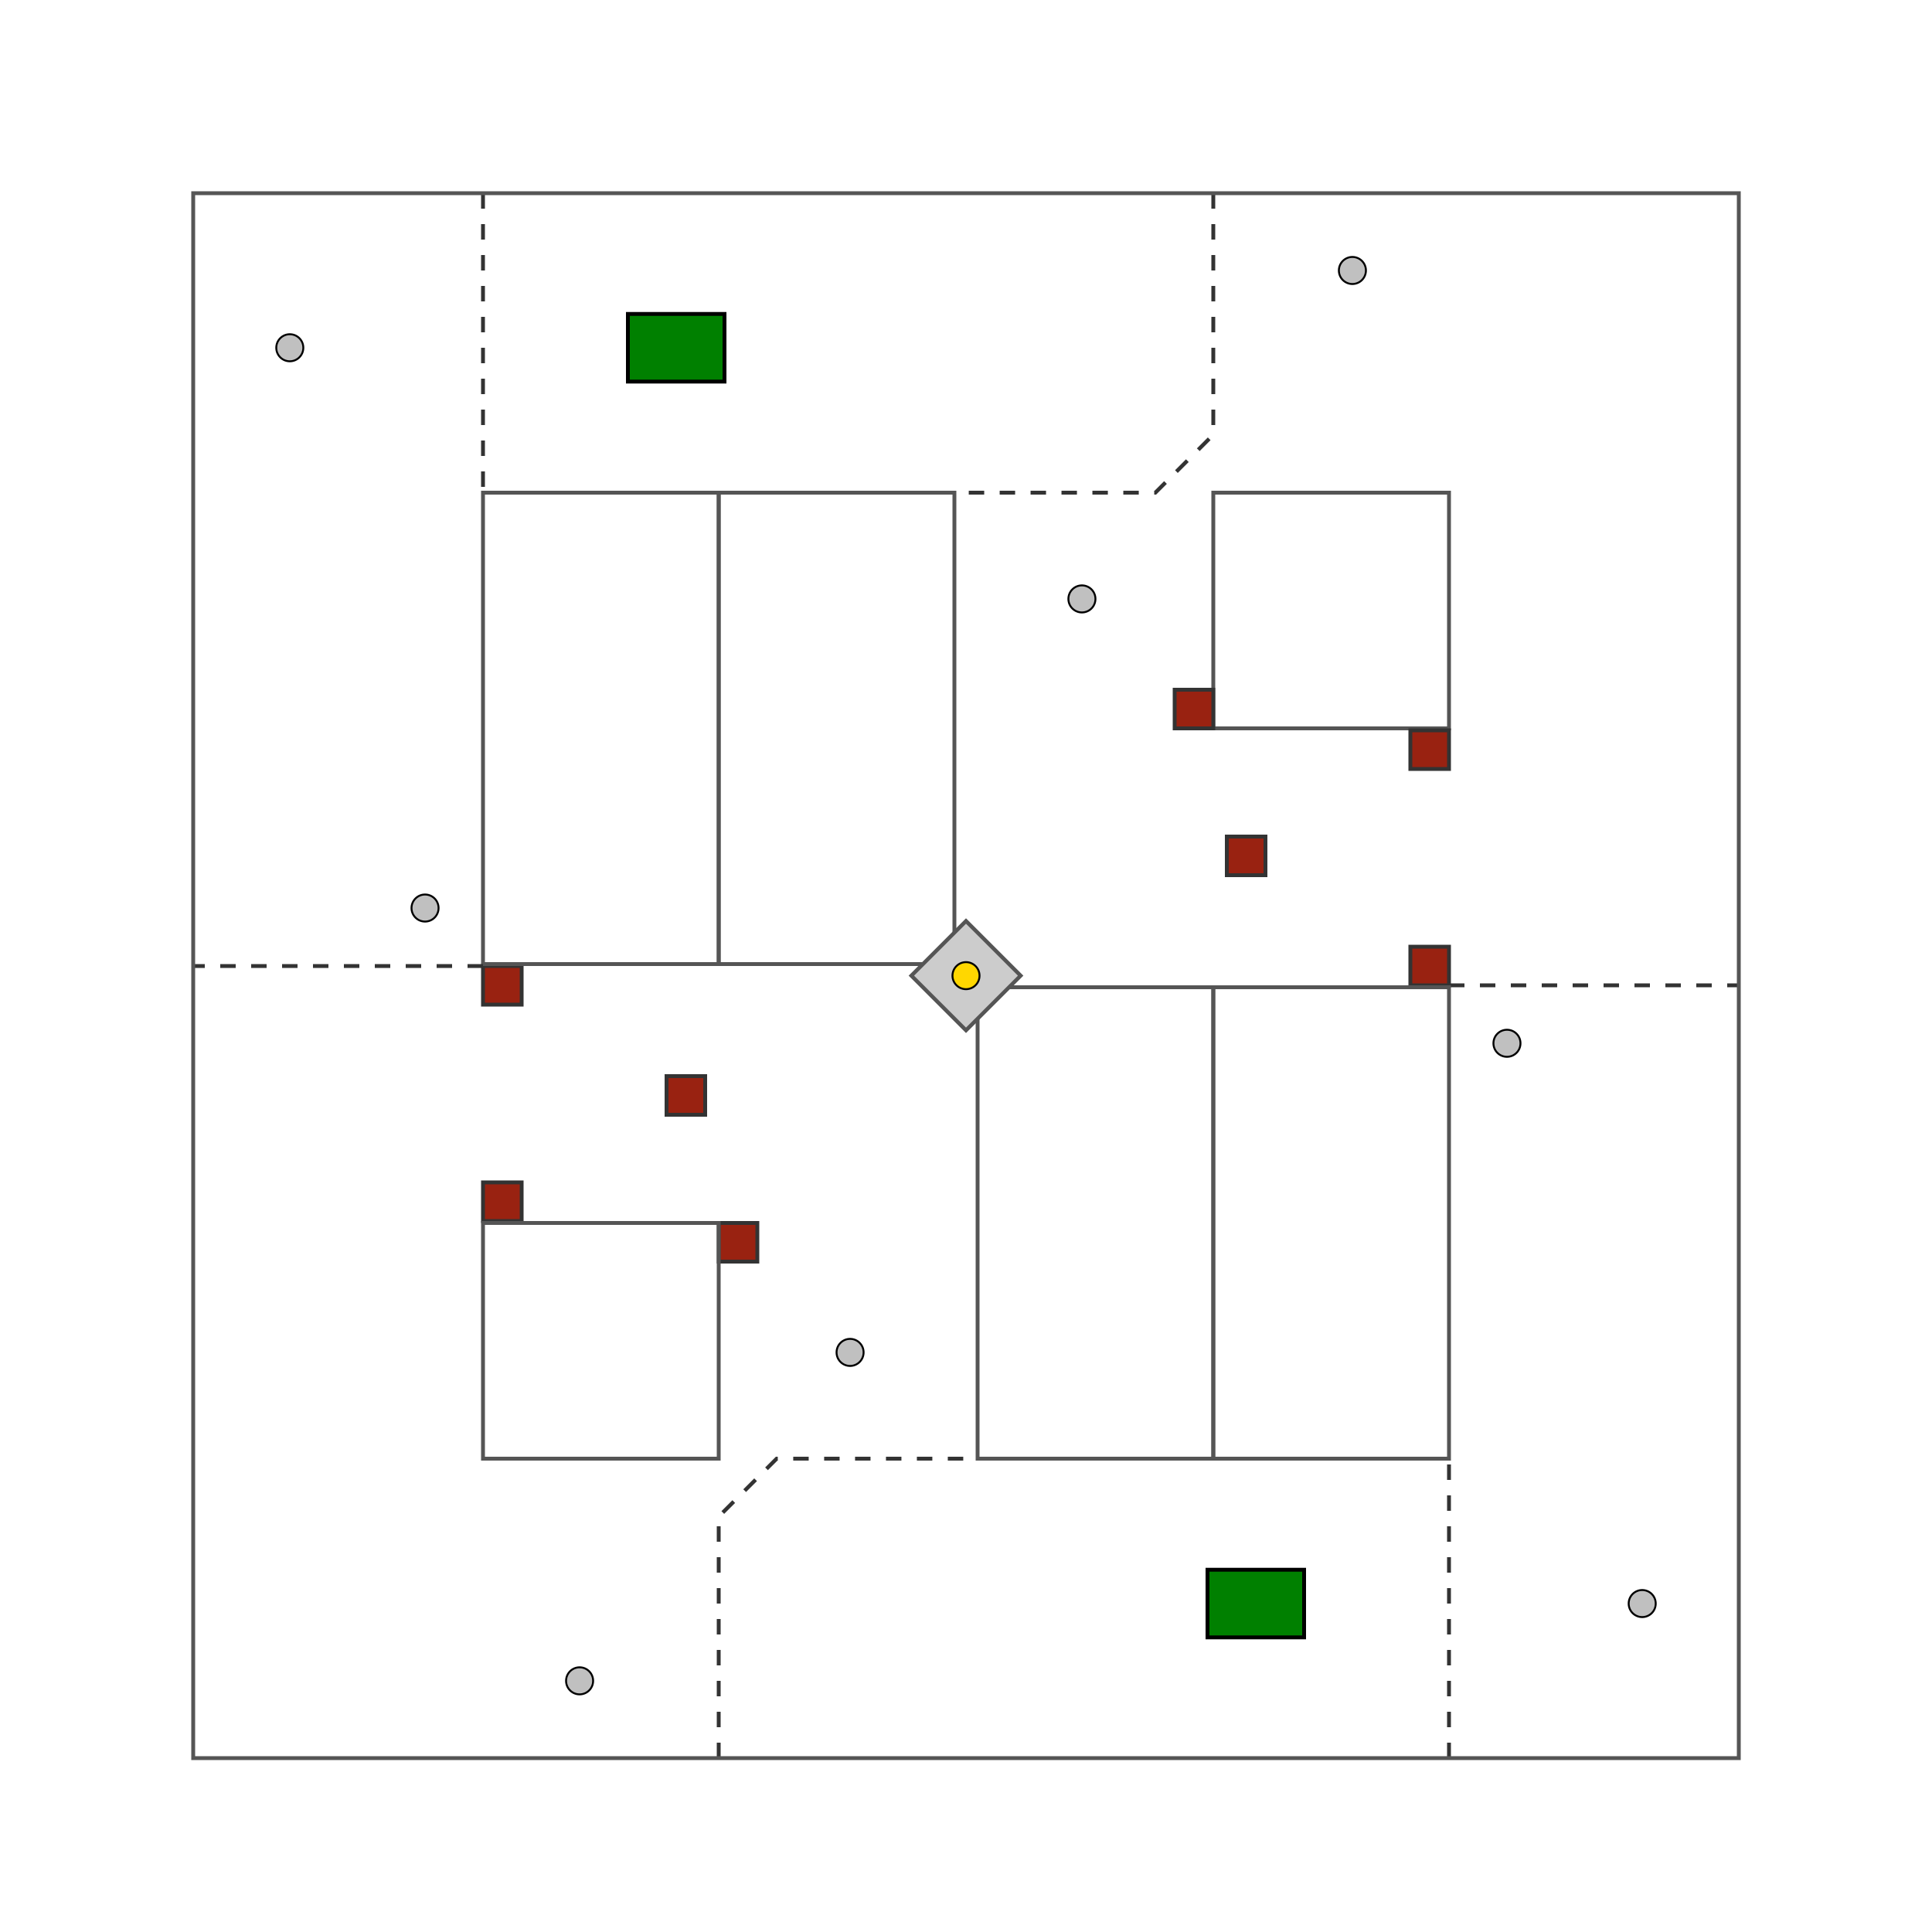
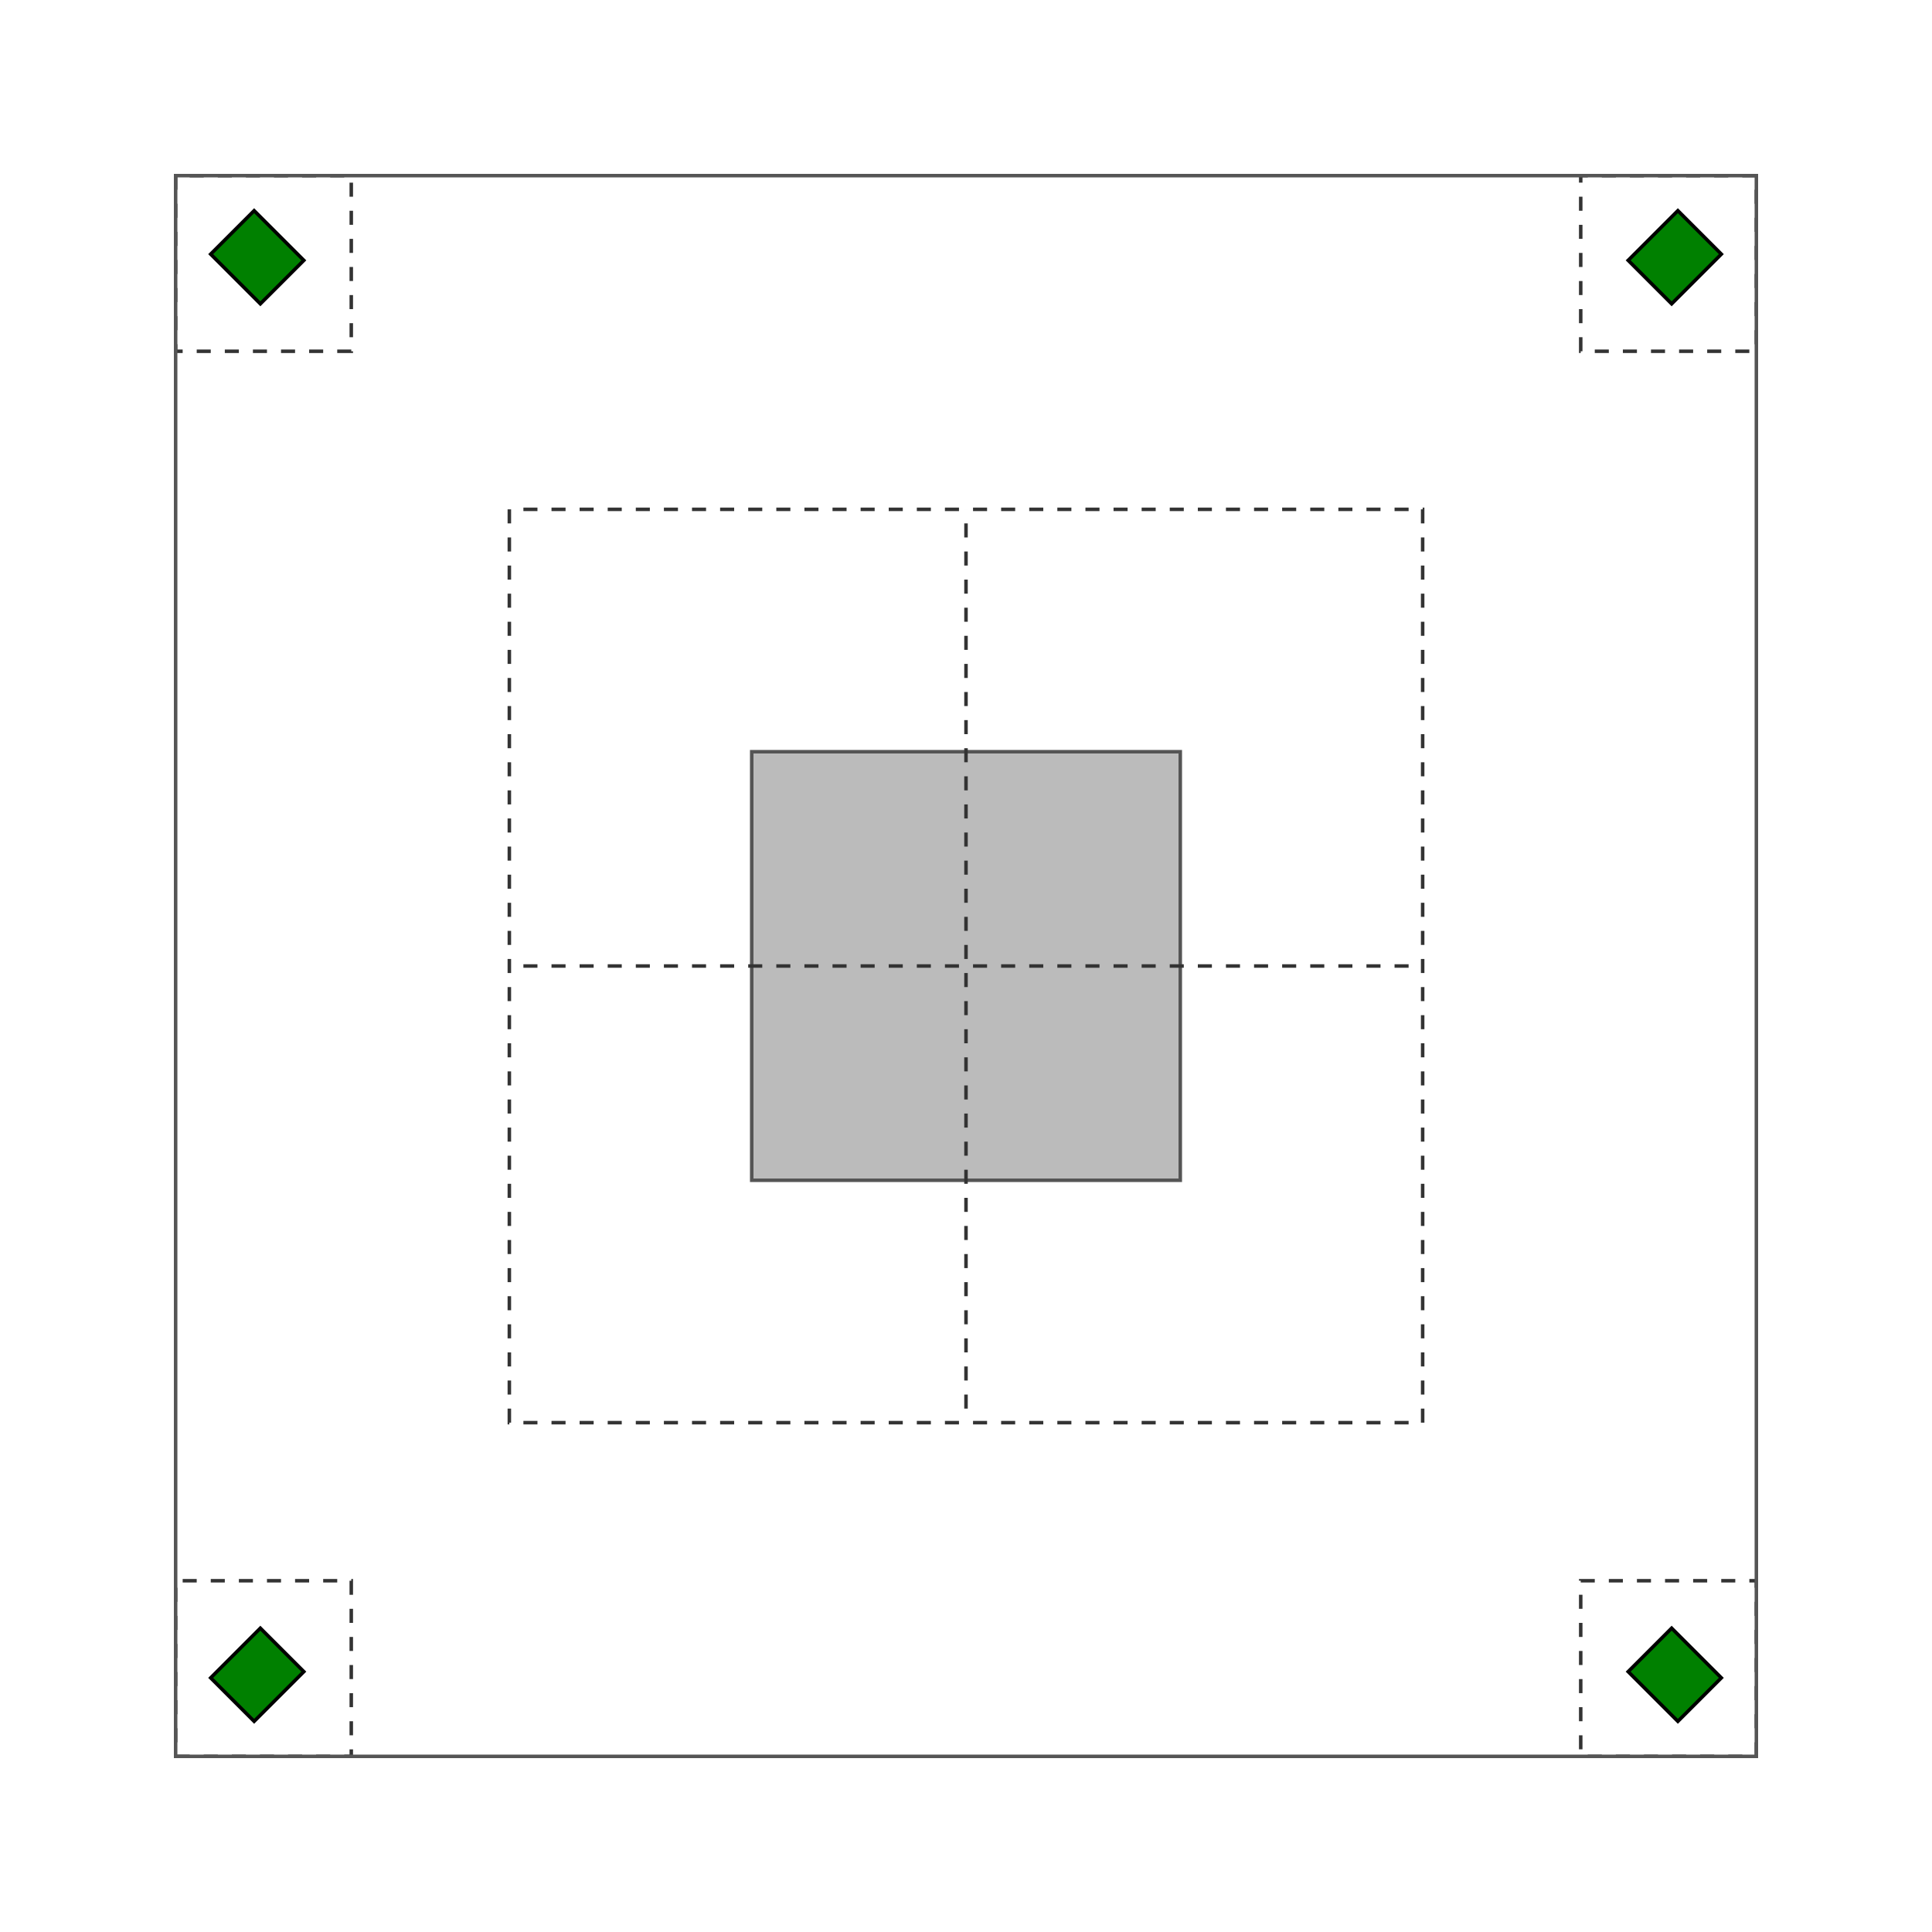
- <svg xmlns="http://www.w3.org/2000/svg" xmlns:xlink="http://www.w3.org/1999/xlink" version="1.1" baseProfile="full" width="1000" height="1000">
+ <svg xmlns="http://www.w3.org/2000/svg" xmlns:xlink="http://www.w3.org/1999/xlink" version="1.1" baseProfile="full" width="1100" height="1100">
  <style type="text/css">
    

      .arena-wall {
          fill: none;
          stroke: #555;
          stroke-width: .02;
      }

-       .pedestal {
-           fill: #ccc;
-           stroke: #555;
-           stroke-width: .02;
-       }
- 
-       .platform {
+       #platform {
          fill: #bbb;
          stroke: #555;
          stroke-width: .02;
-       }
- 
-       .can {
-           stroke: black;
-           stroke-width: 0.01;
-           fill: silver;
-       }
- 
-       .supercan {
-           stroke: black;
-           stroke-width: 0.01;
-           fill: gold;
      }

      #robot {
          fill: green;
          stroke: black;
          stroke-width: 0.02;
      }

-       .zone-boundary {
+       .starting-area {
          stroke: #333;
          stroke-width: 0.02;
          /*stroke-dasharray: 0.141, 0.141;*/
          stroke-dasharray: 0.08 0.08;
          stroke-dashoffset: -50%;
          fill: none;
      }

-       .obstacle {
+       .scoring-zone {
          stroke: #333;
          stroke-width: 0.02;
-           fill: #921;
+           stroke-dasharray: 0.08 0.08;
+           stroke-dashoffset: -50%;
+           fill: none;
      }

    
  </style>
  <defs>
-     <circle cx="0" cy="0" r="0.07" id="can" />
-     <rect width="0.35" height="0.5" x="-0.175" y="-0.25" id="robot" />
-     <g id="side-zone">
-       <g transform="translate(2.5 0.8) rotate(90)">
+     <rect width="0.35" height="0.4" x="-0.175" y="-0.25" id="robot" />
+     <g id="starting-area">
+       <g transform="translate(0.5 0.5) rotate(-45)">
        <use xlink:href="#robot" />
      </g>
-       <line class="zone-boundary" x1="1.5" y1="0" x2="1.5" y2="1.55" />
-       <path class="zone-boundary" d="M5.28 0 v1.25 l-.3 .3 h-1.04" />
-       <line class="zone-boundary" x1="6.5" y1="4.1" x2="8" y2="4.1" />
-       <use xlink:href="#can" transform="translate(0.5 0.8)" class="can" />
-       <use xlink:href="#can" transform="translate(1.2 3.7)" class="can" />
-       <use xlink:href="#can" transform="translate(2.0 7.7)" class="can" />
-       <use xlink:href="#can" transform="translate(3.4 6.0)" class="can" />
-       <g class="obstacle">
-         <rect width="0.2" height="0.2" x="1.5" y="4.0" />
-         <rect width="0.2" height="0.2" x="1.5" y="5.12" />
-         <rect width="0.2" height="0.2" x="2.45" y="4.57" />
-         <rect width="0.2" height="0.2" x="2.72" y="5.33" />
-       </g>
-       <rect width="1.22" height="2.44" x="1.5" y="1.55" class="arena-wall" />
-       <rect width="1.22" height="2.44" x="2.72" y="1.55" class="arena-wall" />
-       <rect width="1.22" height="1.22" x="5.28" y="1.55" class="arena-wall" />
+       <rect width="1" height="1" x="0" y="0" class="starting-area" />
+     </g>
+     <rect width="2.44" height="2.44" x="-1.22" y="-1.22" id="platform" />
+     <g id="scoring-zone">
+       <rect width="5.2" height="5.2" x="-2.6" y="-2.6" class="scoring-zone" />
+       <line y1="-2.6" y2="2.6" class="scoring-zone" />
+       <line x1="-2.6" x2="2.6" class="scoring-zone" />
    </g>
  </defs>
  <rect width="100%" height="100%" fill="white" />
  <g id="arena" transform="translate(100 100) scale(100)">
-     <use xlink:href="#side-zone" />
-     <use xlink:href="#side-zone" transform="rotate(180 4 4.05)" />
-     <g id="pedestal" transform="translate(4, 4.05) rotate(45 0 0)">
-       <rect x="-0.2" y="-0.2" width="0.4" height="0.4" class="pedestal" />
-       <use xlink:href="#can" class="supercan" />
-     </g>
-     <rect width="8" height="8.1" x="0" y="0" class="arena-wall" />
+     <use xlink:href="#starting-area" />
+     <use xlink:href="#starting-area" transform="rotate(90 4.5 4.5)" />
+     <use xlink:href="#starting-area" transform="rotate(180 4.5 4.5)" />
+     <use xlink:href="#starting-area" transform="rotate(270 4.5 4.5)" />
+     <rect width="9" height="9" x="0" y="0" class="arena-wall" />
+     <use xlink:href="#platform" transform="translate(4.5 4.5)" />
+     <use xlink:href="#scoring-zone" transform="translate(4.5 4.5)" />
  </g>
</svg>
